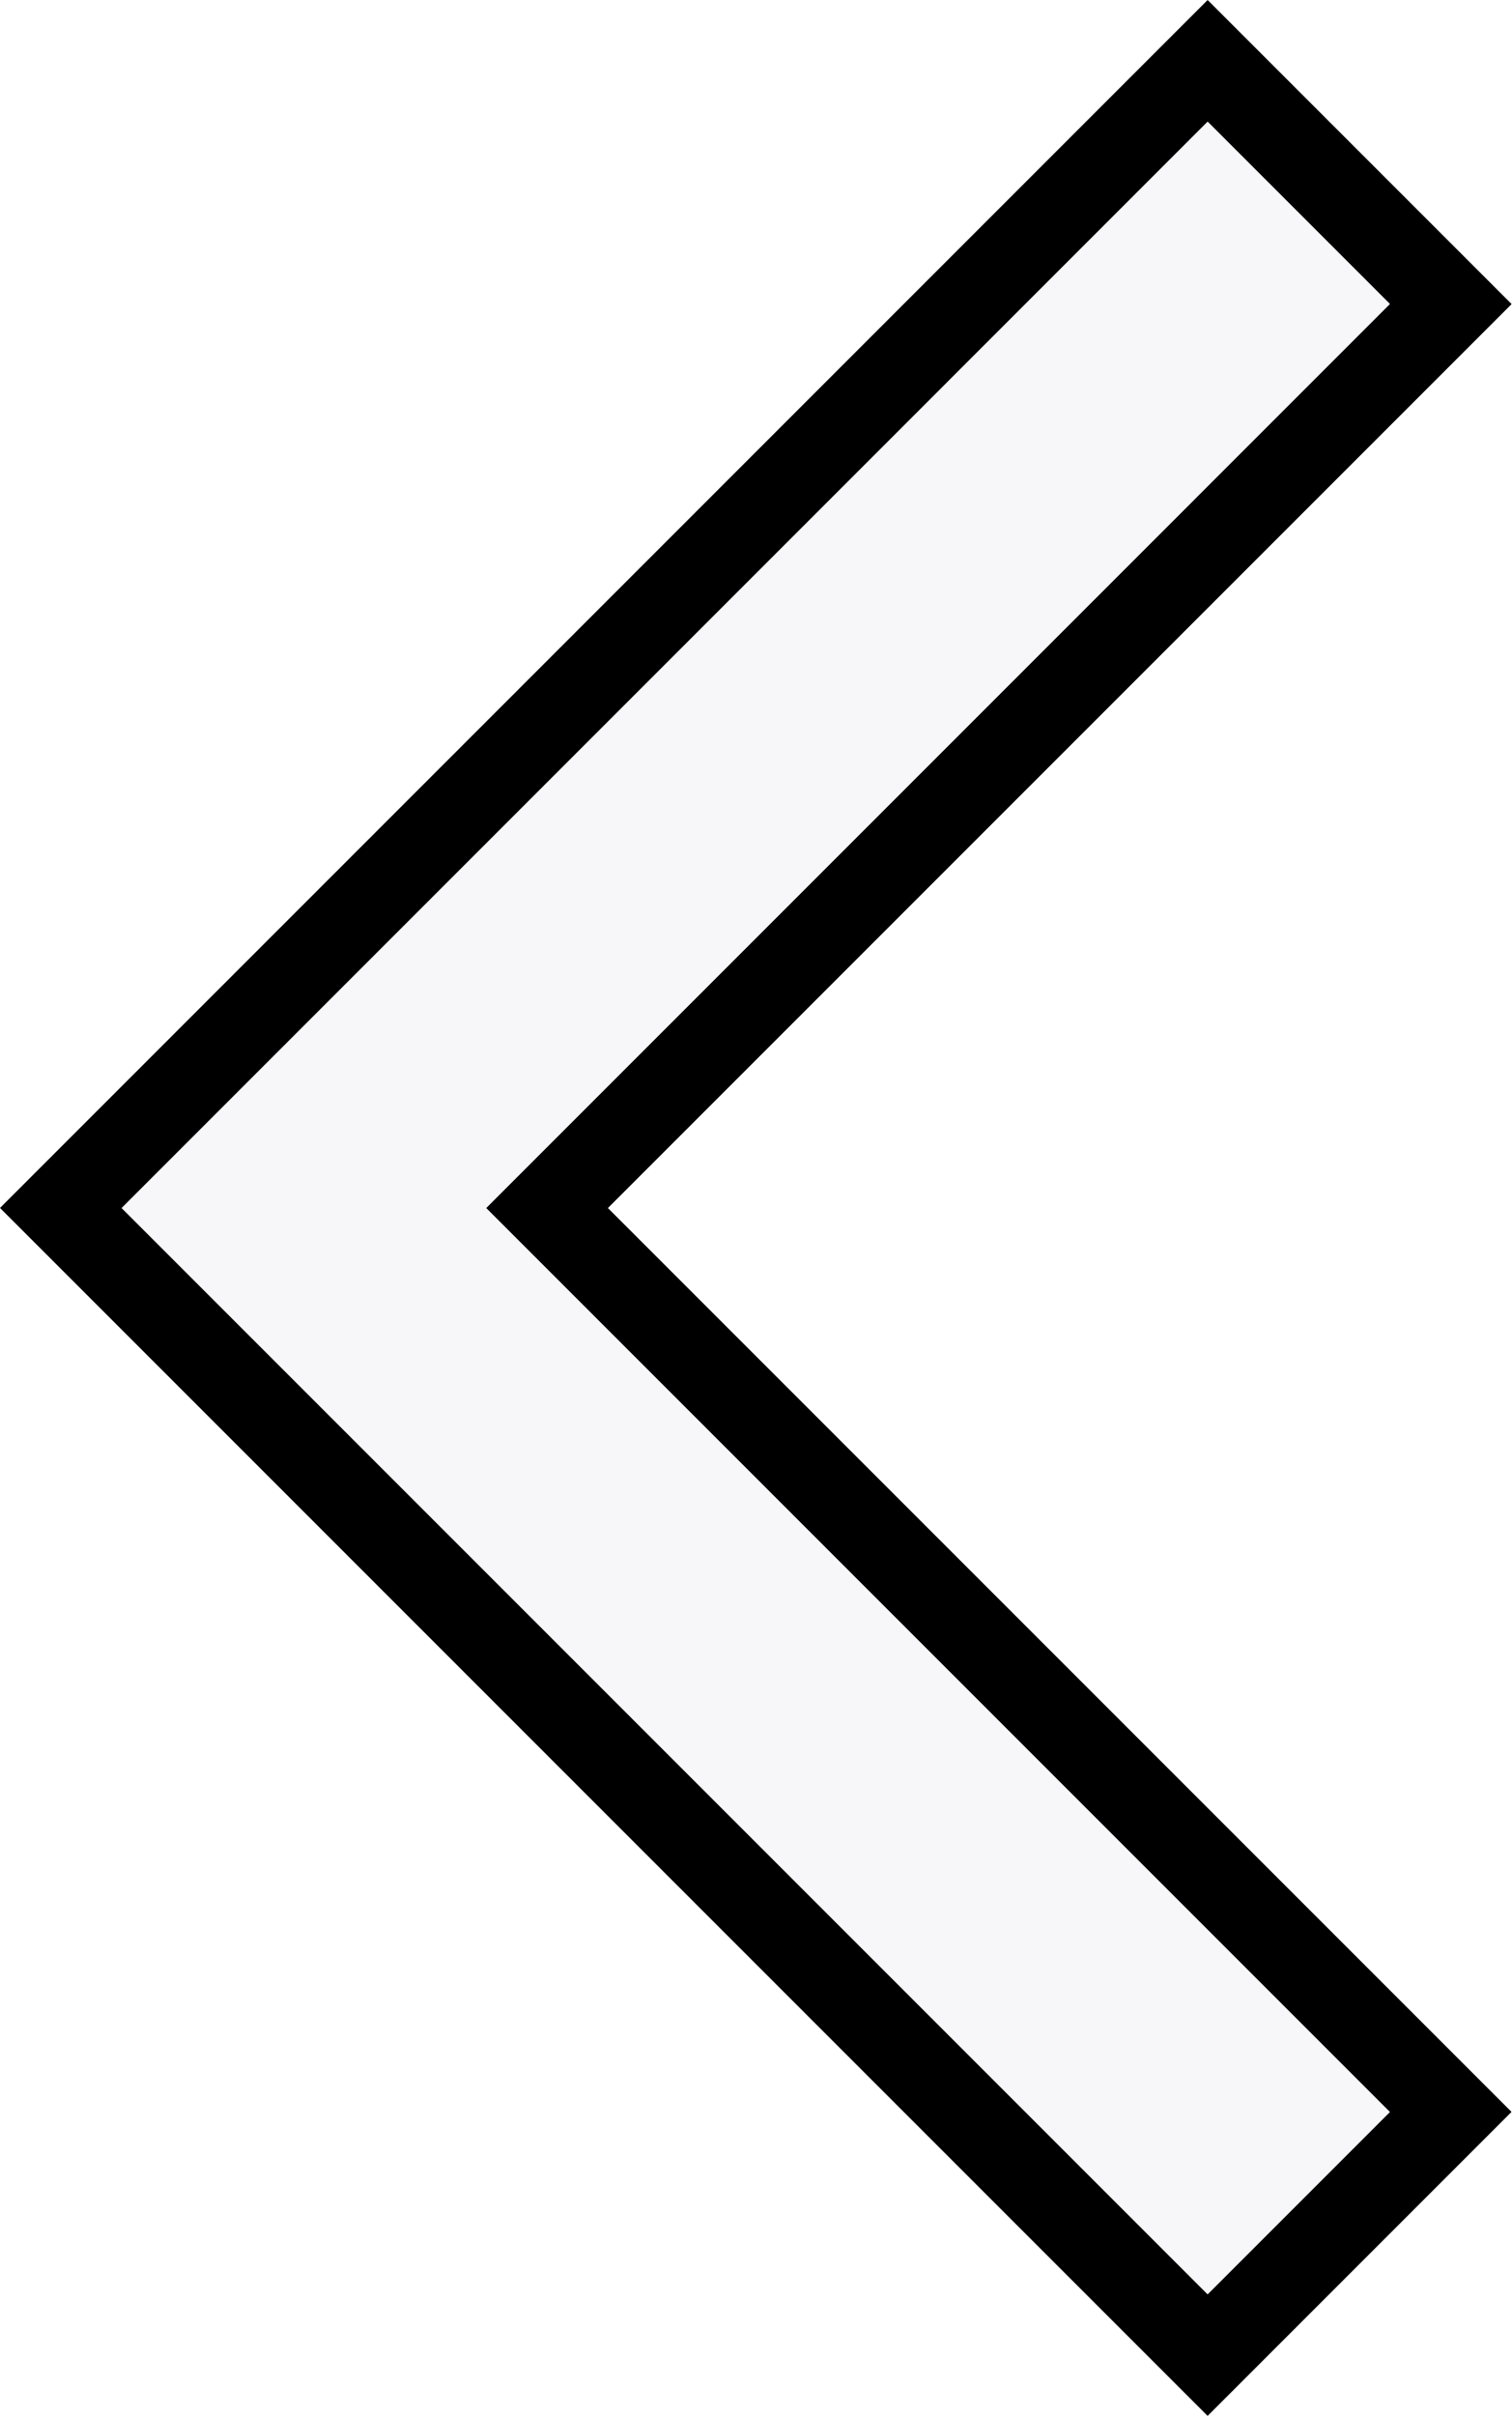
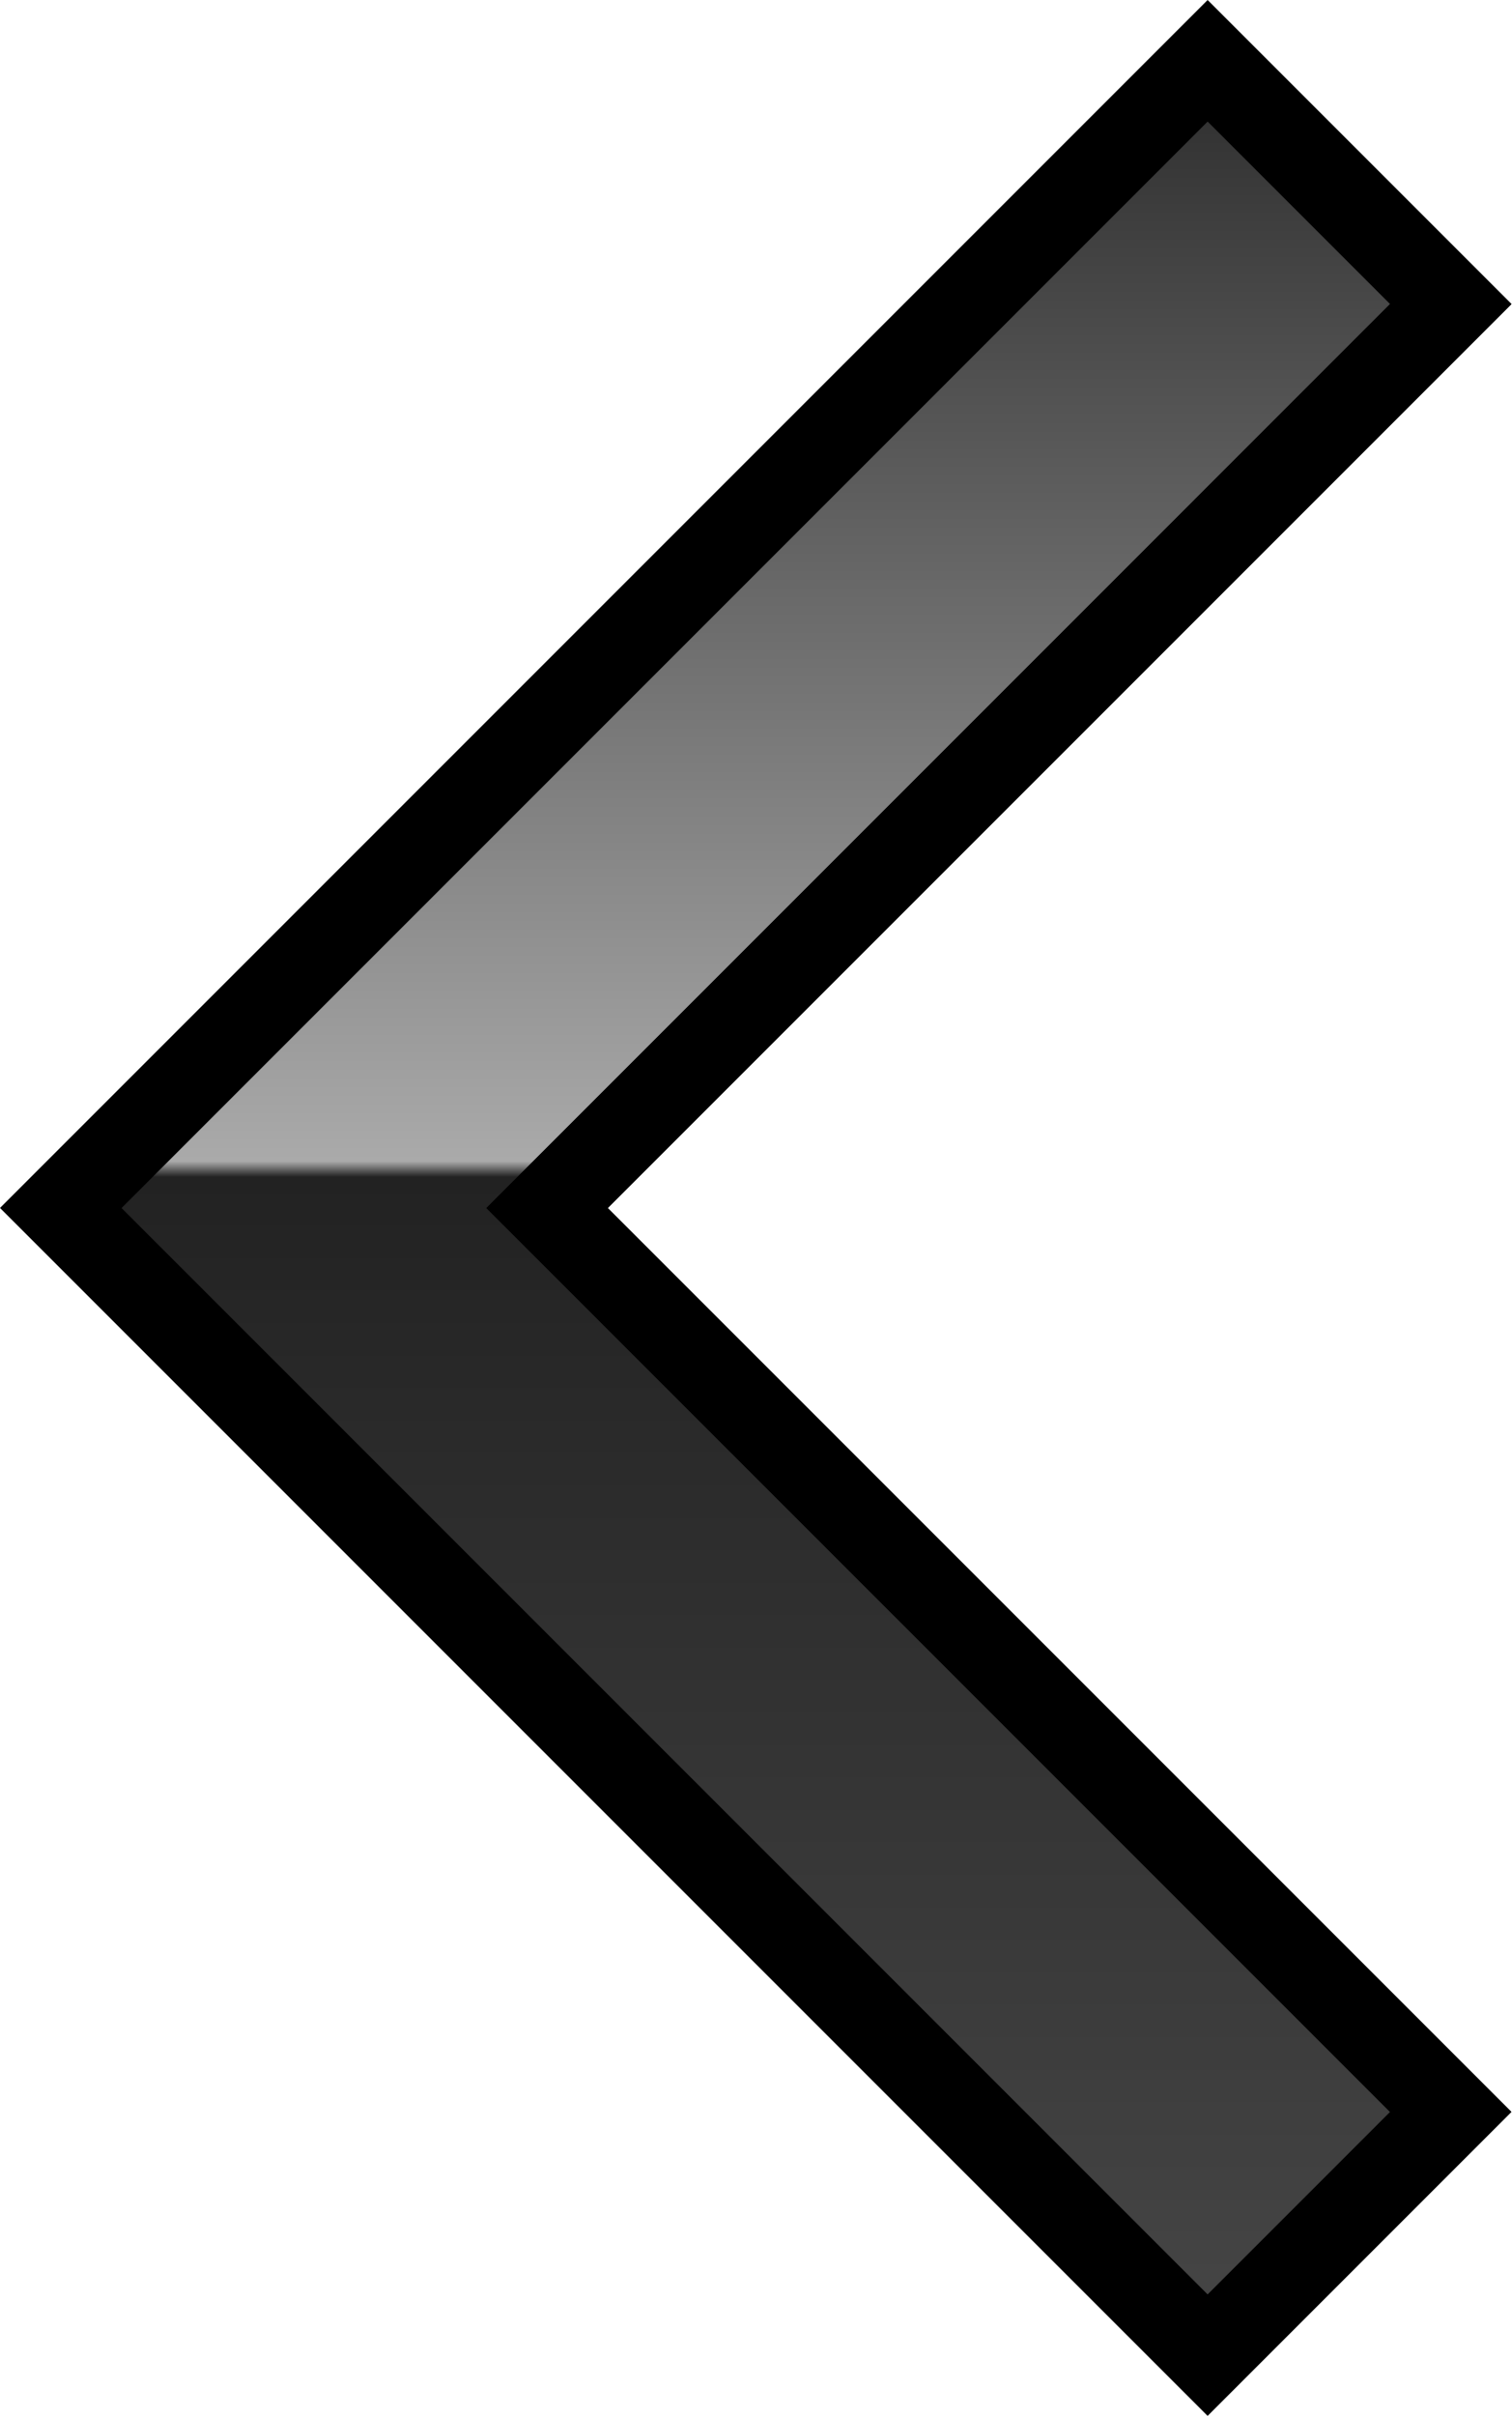
<svg xmlns="http://www.w3.org/2000/svg" id="b" data-name="레이어 2" width="17.583" height="28.095" viewBox="0 0 17.583 28.095">
+   <defs>
+     <linearGradient id="d" data-name="무제 그라디언트 105" x1="8.791" y1=".707" x2="8.791" y2="26.511" gradientUnits="userSpaceOnUse">
+       <stop offset="0" stop-color="#2c2c2c" />
+       <stop offset=".496" stop-color="#aaa" />
+       <stop offset=".503" stop-color="#222" />
+       <stop offset="1" stop-color="#444" />
+     </linearGradient>
+   </defs>
  <g id="c" data-name="레이어 1">
    <g>
-       <polygon points=".707 14.047 14.048 .707 16.876 3.536 6.363 14.047 16.876 24.56 14.048 27.388 .707 14.047" fill="#f7f7f9" stroke-width="0" />
+       <polygon points=".707 14.047 14.048 .707 16.876 3.536 6.363 14.047 16.876 24.56 14.048 27.388 .707 14.047" fill="url(#d)" stroke-width="0" />
      <path d="M14.047,1.414l2.121,2.121L5.656,14.048l10.512,10.512-2.121,2.121L1.414,14.048,14.047,1.414M14.047,0l-.707.707L.707,13.34l-.707.707.707.707,12.633,12.633.707.707.707-.707,2.121-2.121.707-.707-.707-.707L7.071,14.048l9.805-9.805.707-.707-.707-.707-2.121-2.121-.707-.707h0Z" stroke-width="0" />
    </g>
  </g>
</svg>
